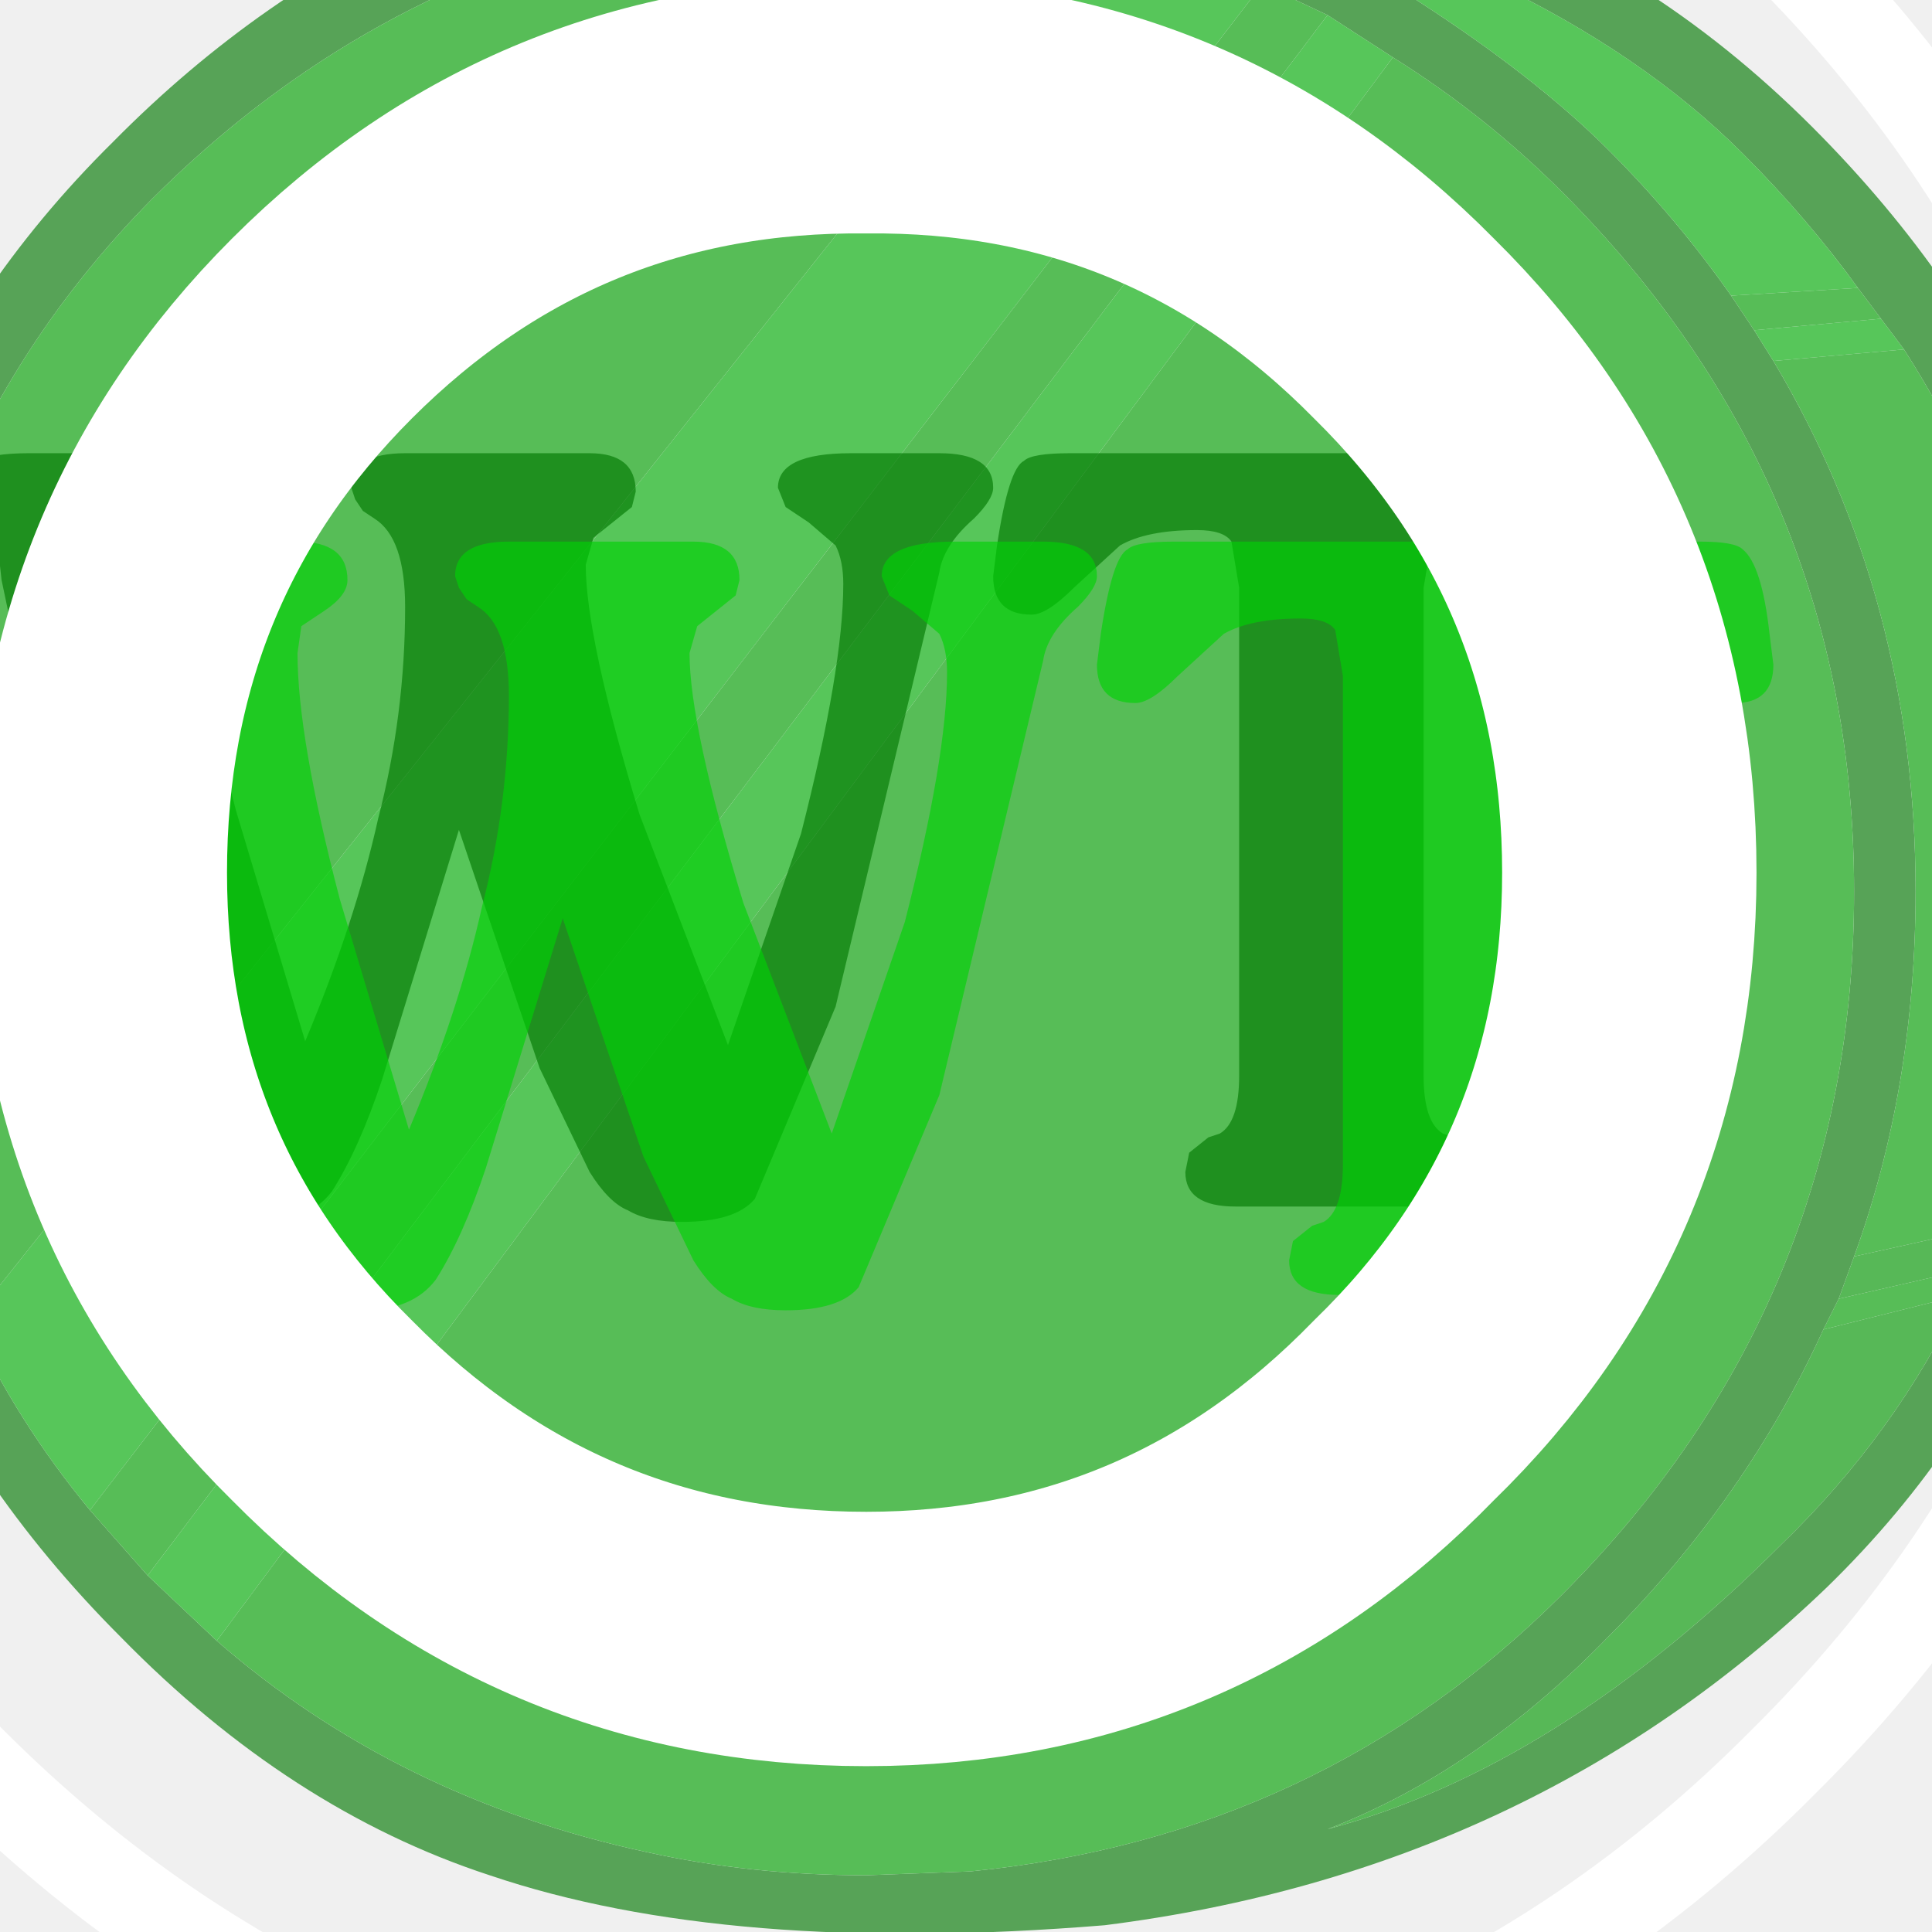
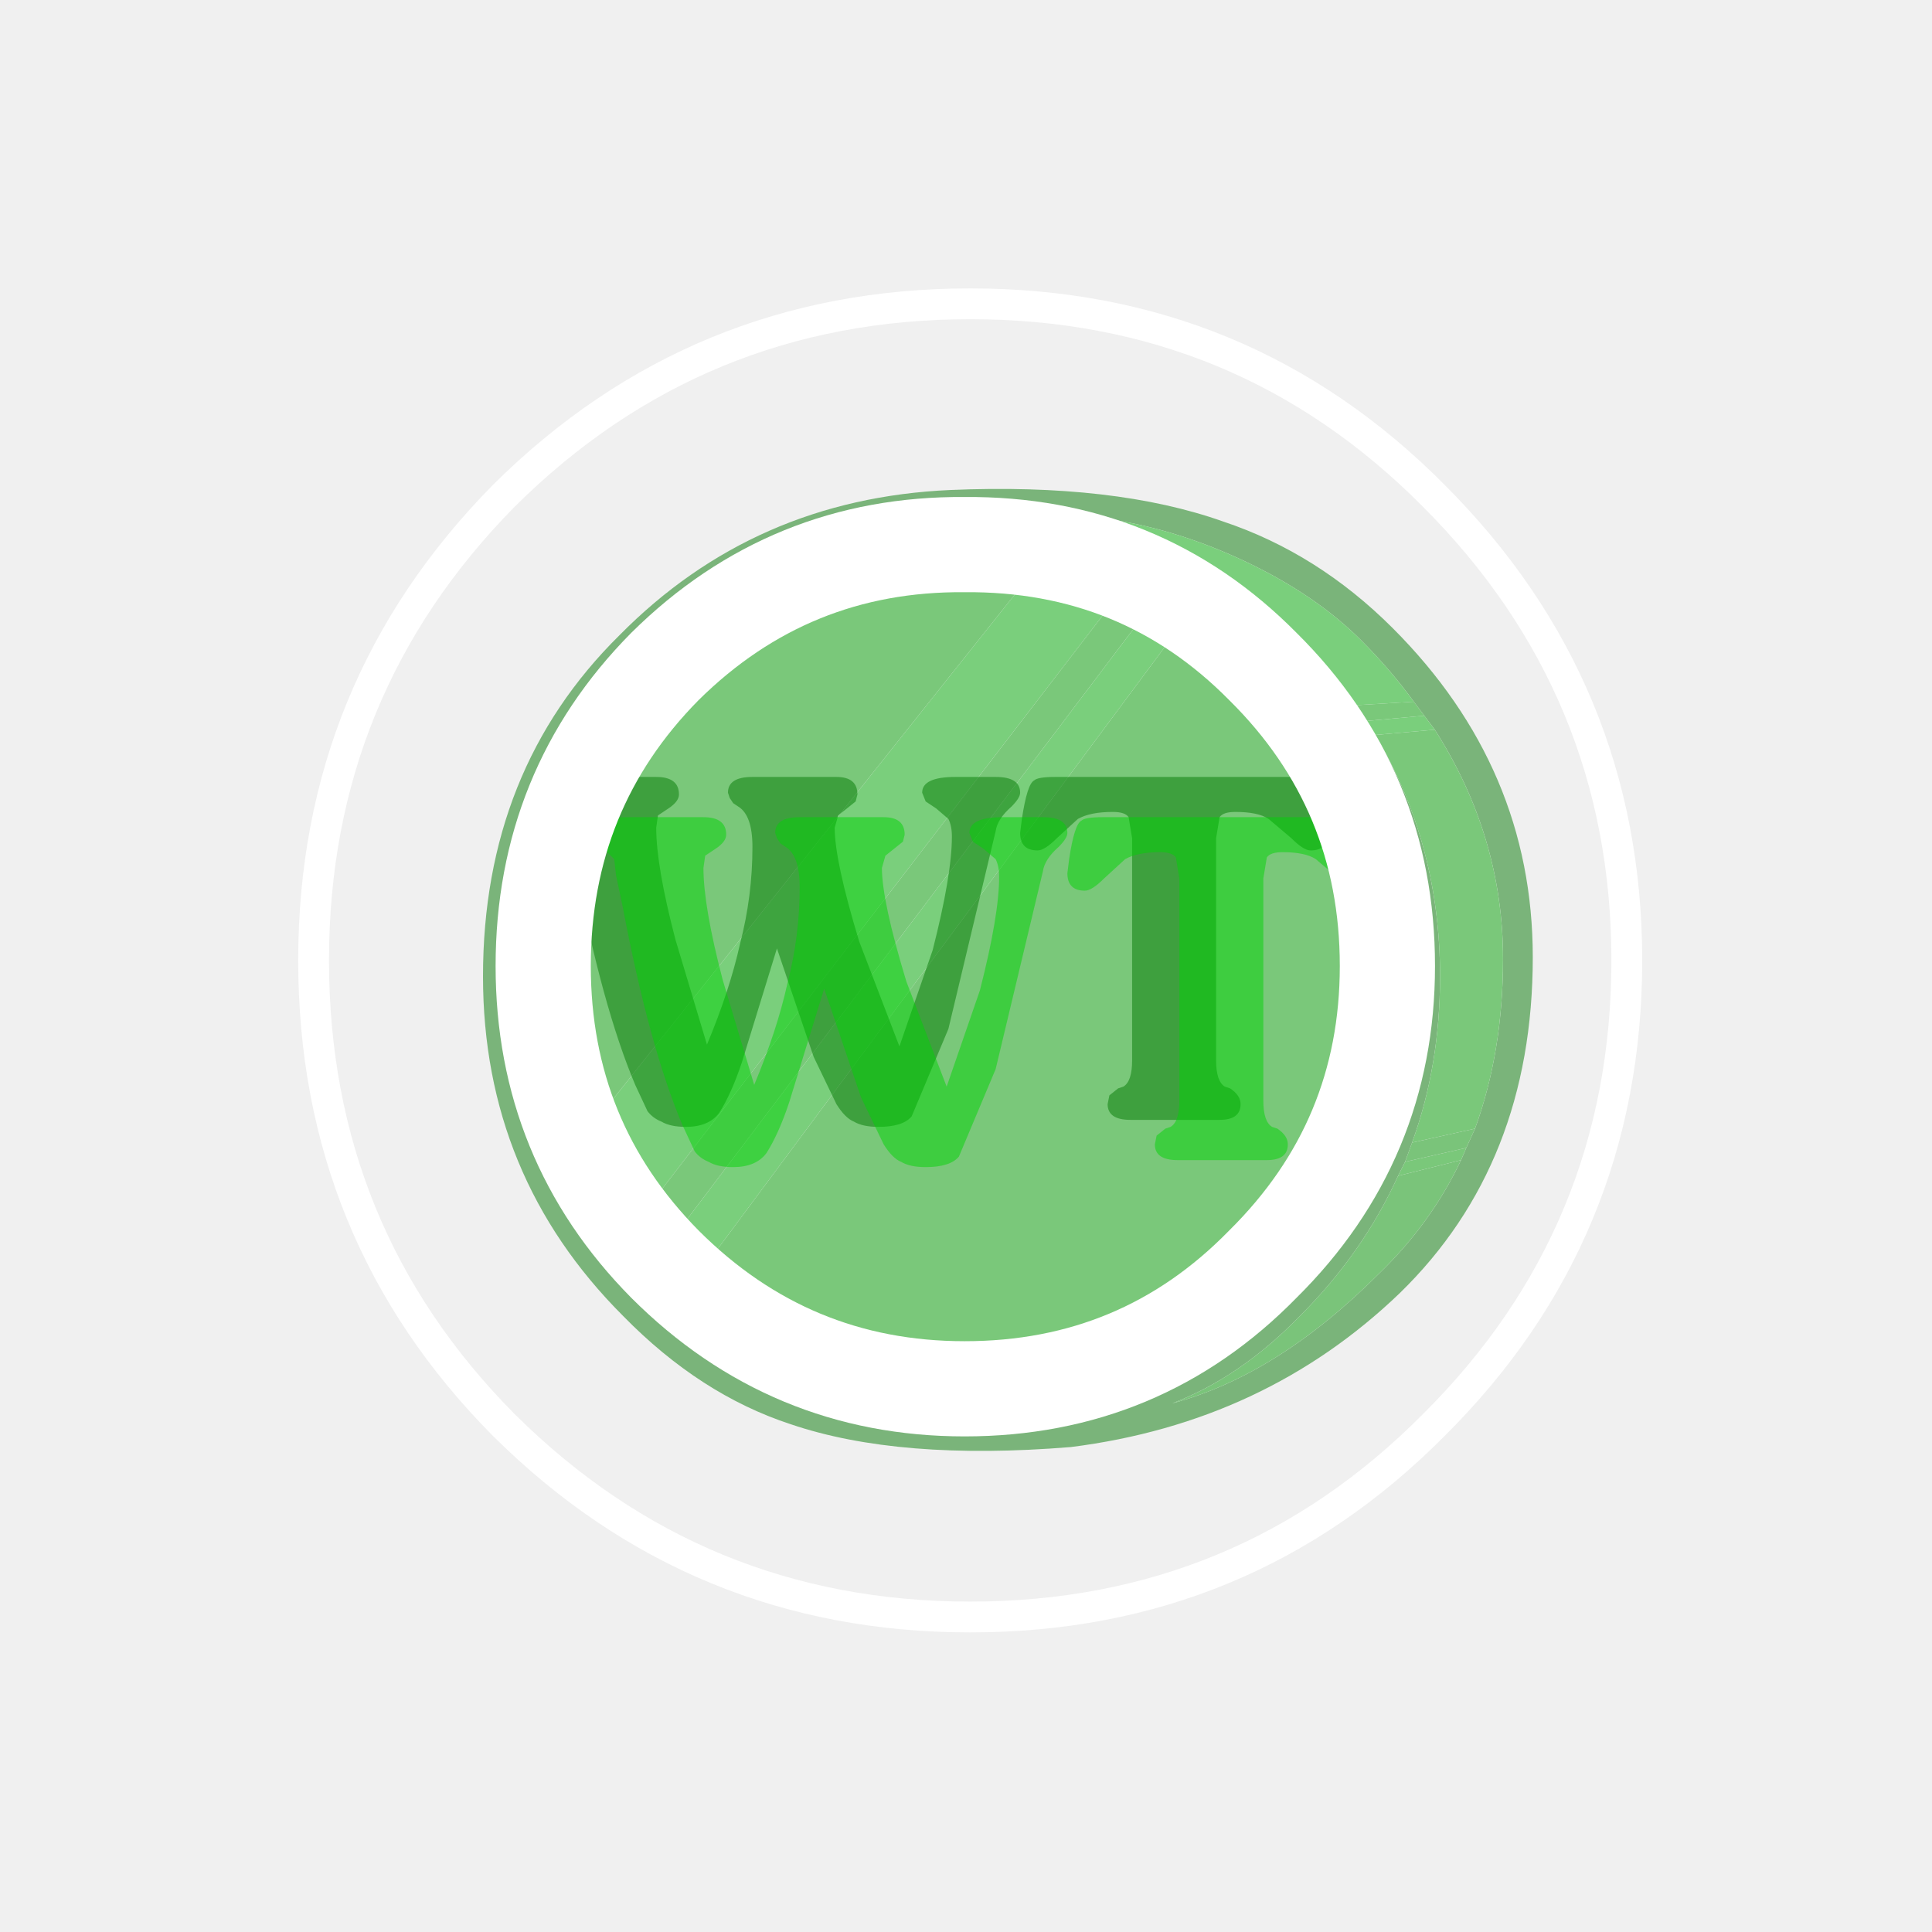
- <svg xmlns="http://www.w3.org/2000/svg" xmlns:xlink="http://www.w3.org/1999/xlink" version="1.1" preserveAspectRatio="none" x="0px" y="0px" width="30px" height="30px" viewBox="0 0 30 30">
+ <svg xmlns="http://www.w3.org/2000/svg" xmlns:xlink="http://www.w3.org/1999/xlink" version="1.1" preserveAspectRatio="none" x="0px" y="0px" width="69px" height="69px" viewBox="-21 -21 69 69">
  <defs>
    <filter id="Filter_1" x="-20%" y="-20%" width="140%" height="140%" color-interpolation-filters="sRGB">
-       <feColorMatrix in="SourceGraphic" type="matrix" values="1 0 0 0 0 0 1 0 0 0 0 0 1 0 0 0 0 0 0.64 0" result="result1" />
+       <feColorMatrix in="SourceGraphic" type="matrix" values="1 0 0 0 0 0 1 0 0 0 0 0 1 0 0 0 0 0 0.49 0" result="result1" />
    </filter>
    <g id="Symbol_233_0_Layer2_0_FILL">
      <path fill="#007700" stroke="none" d=" M 26 3.95 Q 23.85 1.8 21.15 0.9 18.05 -0.2 13.35 0 7.75 0.25 3.9 4.15 0 8 0 13.9 0 19.6 4 23.6 6.2 25.85 8.8 26.7 11.9 27.75 16.8 27.35 22.35 26.65 26.2 22.95 30 19.25 30 13.35 30 7.95 26 3.95 M 20.55 3.05 Q 21.75 3.8 22.75 4.8 26.55 8.6 26.55 13.9 26.55 19.25 22.75 23.05 19.6 26.2 15.05 26.65 L 13.7 26.7 Q 12.2 26.7 10.85 26.4 7.6 25.7 5.25 23.65 L 4.35 22.8 3.6 21.95 Q 2.65 20.8 2.05 19.5 0.85 16.95 0.85 13.9 0.85 8.5 4.4 4.9 7.15 2.15 10.8 1.35 12.15 1.05 13.7 1.05 L 15 1.1 16.5 1.35 Q 17.75 1.6 18.85 2.1 L 19.7 2.5 20.55 3.05 M 21.8 2.05 Q 23.8 3 25.1 4.3 25.95 5.15 26.6 6.05 L 26.9 6.45 27.2 6.85 Q 29.15 9.9 29.15 13.4 29.15 16.05 28.35 18.25 L 28.1 18.8 27.95 19.15 Q 27.1 20.95 25.6 22.4 22.7 25.3 19.7 26.1 21.65 25.35 23.35 23.6 25.15 21.8 26.15 19.6 L 26.35 19.2 26.55 18.65 Q 27.35 16.45 27.35 13.9 27.35 10.1 25.5 7 L 25.25 6.6 24.95 6.15 Q 24.25 5.15 23.35 4.25 22.4 3.3 20.85 2.3 19.25 1.3 18 0.85 19.9 1.15 21.8 2.05 Z" />
      <path fill="#009F00" stroke="none" d=" M 26.9 6.45 L 26.6 6.05 24.95 6.15 25.25 6.6 26.9 6.45 M 27.2 6.85 L 25.5 7 Q 27.35 10.1 27.35 13.9 27.35 16.45 26.55 18.65 L 28.35 18.25 Q 29.15 16.05 29.15 13.4 29.15 9.9 27.2 6.85 M 27.95 19.15 L 28.1 18.8 26.35 19.2 26.15 19.6 27.95 19.15 M 19.7 2.5 L 18.85 2.1 3.6 21.95 4.35 22.8 19.7 2.5 M 15 1.1 L 13.7 1.05 Q 12.15 1.05 10.8 1.35 7.15 2.15 4.4 4.9 0.85 8.5 0.85 13.9 0.85 16.95 2.05 19.5 L 16.5 1.35 15 1.1 M 22.75 4.8 Q 21.75 3.8 20.55 3.05 L 5.25 23.65 Q 7.6 25.7 10.85 26.4 12.2 26.7 13.7 26.7 L 15.05 26.65 Q 19.6 26.2 22.75 23.05 26.55 19.25 26.55 13.9 26.55 8.6 22.75 4.8 Z" />
      <path fill="#00AD04" stroke="none" d=" M 27.2 6.85 L 26.9 6.45 25.25 6.6 25.5 7 27.2 6.85 M 25.1 4.3 Q 23.8 3 21.8 2.05 19.9 1.15 18 0.85 19.25 1.3 20.85 2.3 22.4 3.3 23.35 4.25 24.25 5.15 24.95 6.15 L 26.6 6.05 Q 25.95 5.15 25.1 4.3 M 4.35 22.8 L 5.25 23.65 20.55 3.05 19.7 2.5 4.35 22.8 M 18.85 2.1 Q 17.75 1.6 16.5 1.35 L 2.05 19.5 Q 2.65 20.8 3.6 21.95 L 18.85 2.1 Z" />
      <path fill="#009800" stroke="none" d=" M 26.55 18.65 L 26.35 19.2 28.1 18.8 28.35 18.25 26.55 18.65 M 25.6 22.4 Q 27.1 20.95 27.95 19.15 L 26.15 19.6 Q 25.15 21.8 23.35 23.6 21.65 25.35 19.7 26.1 22.7 25.3 25.6 22.4 Z" />
    </g>
    <g id="Symbol_233_0_Layer1_0_FILL">
      <path fill="#007700" stroke="none" d=" M 23.75 8.3 Q 23.65 8.2 23.2 8.2 L 16.35 8.2 Q 15.85 8.2 15.75 8.3 15.55 8.4 15.4 9.4 L 15.35 9.8 Q 15.35 10.3 15.85 10.3 16.05 10.3 16.4 9.95 L 17 9.4 Q 17.35 9.2 18 9.2 18.35 9.2 18.45 9.35 L 18.55 9.95 18.55 16.3 Q 18.55 16.9 18.3 17.05 L 18.15 17.1 17.9 17.3 17.85 17.55 Q 17.85 18 18.5 18 L 21.05 18 Q 21.65 18 21.65 17.55 21.65 17.3 21.35 17.1 L 21.2 17.05 Q 20.95 16.9 20.95 16.3 L 20.95 9.95 21.05 9.35 Q 21.15 9.2 21.5 9.2 22.15 9.2 22.45 9.4 L 23.1 9.95 Q 23.45 10.3 23.65 10.3 24.15 10.3 24.15 9.8 L 24.1 9.4 Q 24 8.5 23.75 8.3 M 14.65 8.2 L 13.5 8.2 Q 12.55 8.2 12.55 8.65 L 12.65 8.9 12.95 9.1 13.3 9.4 Q 13.4 9.6 13.4 9.9 13.4 11 12.85 13.15 L 11.9 15.9 10.75 12.9 Q 10.05 10.6 10.05 9.65 L 10.15 9.3 10.65 8.9 10.7 8.7 Q 10.7 8.2 10.1 8.2 L 7.7 8.2 Q 7 8.2 7 8.65 L 7.05 8.8 7.15 8.95 7.3 9.05 Q 7.7 9.3 7.7 10.2 7.7 11.6 7.35 12.95 7.05 14.3 6.4 15.85 L 5.5 12.85 Q 4.95 10.75 4.95 9.65 L 5 9.3 5.3 9.1 Q 5.6 8.9 5.6 8.7 5.6 8.2 4.95 8.2 L 2.8 8.2 Q 1.85 8.2 1.85 8.65 1.85 8.9 2.15 9.15 L 2.4 9.4 2.45 9.85 2.65 10.8 Q 3.4 14.75 4.35 17 L 4.7 17.75 Q 4.85 17.95 5.1 18.05 5.35 18.2 5.8 18.2 6.45 18.2 6.75 17.8 7.1 17.25 7.4 16.35 L 8.4 13.1 9.45 16.2 10.1 17.55 Q 10.35 17.95 10.6 18.05 10.85 18.2 11.3 18.2 12 18.2 12.25 17.9 L 13.3 15.4 14.65 9.75 Q 14.7 9.4 15.1 9.05 15.35 8.8 15.35 8.65 15.35 8.2 14.65 8.2 Z" />
    </g>
    <g id="Symbol_233_0_Layer0_0_FILL">
      <path fill="#00D205" stroke="none" d=" M 25.1 9.45 Q 25 9.35 24.55 9.35 L 17.7 9.35 Q 17.2 9.35 17.1 9.45 16.9 9.55 16.75 10.55 L 16.7 10.95 Q 16.7 11.45 17.2 11.45 17.4 11.45 17.75 11.1 L 18.35 10.55 Q 18.7 10.35 19.35 10.35 19.7 10.35 19.8 10.5 L 19.9 11.1 19.9 17.45 Q 19.9 18.05 19.65 18.2 L 19.5 18.25 19.25 18.45 19.2 18.7 Q 19.2 19.15 19.85 19.15 L 22.4 19.15 Q 23 19.15 23 18.7 23 18.45 22.7 18.25 L 22.55 18.2 Q 22.3 18.05 22.3 17.45 L 22.3 11.1 22.4 10.5 Q 22.5 10.35 22.85 10.35 23.5 10.35 23.8 10.55 L 24.45 11.1 Q 24.8 11.45 25 11.45 25.5 11.45 25.5 10.95 L 25.45 10.55 Q 25.35 9.65 25.1 9.45 M 11.5 10.45 L 12 10.05 12.05 9.85 Q 12.05 9.35 11.45 9.35 L 9.05 9.35 Q 8.35 9.35 8.35 9.8 L 8.4 9.95 8.5 10.1 8.65 10.2 Q 9.05 10.45 9.05 11.35 9.05 12.75 8.7 14.1 8.4 15.45 7.75 17 L 6.85 14 Q 6.3 11.9 6.3 10.8 L 6.35 10.45 6.65 10.25 Q 6.95 10.05 6.95 9.85 6.95 9.35 6.3 9.35 L 4.15 9.35 Q 3.2 9.35 3.2 9.8 3.2 10.05 3.5 10.3 L 3.75 10.55 3.8 11 4 11.95 Q 4.75 15.9 5.7 18.15 L 6.05 18.9 Q 6.2 19.1 6.45 19.2 6.7 19.35 7.15 19.35 7.8 19.35 8.1 18.95 8.45 18.4 8.75 17.5 L 9.75 14.25 10.8 17.35 11.45 18.7 Q 11.7 19.1 11.95 19.2 12.2 19.35 12.65 19.35 13.35 19.35 13.6 19.05 L 14.65 16.55 16 10.9 Q 16.05 10.55 16.45 10.2 16.7 9.95 16.7 9.8 16.7 9.35 16 9.35 L 14.85 9.35 Q 13.9 9.35 13.9 9.8 L 14 10.05 14.3 10.25 14.65 10.55 Q 14.75 10.75 14.75 11.05 14.75 12.15 14.2 14.3 L 13.25 17.05 12.1 14.05 Q 11.4 11.75 11.4 10.8 L 11.5 10.45 Z" />
    </g>
-     <path id="Layer1_0_1_STROKES" stroke="#FFFFFF" stroke-width="1.4" stroke-linejoin="round" stroke-linecap="round" fill="none" d=" M -6.25 13.3 Q -6.25 5.05 -0.45 -0.8 5.4 -6.6 13.65 -6.6 21.9 -6.6 27.7 -0.8 33.55 5.05 33.55 13.3 33.55 21.55 27.7 27.35 21.9 33.2 13.65 33.2 5.4 33.2 -0.45 27.35 -6.25 21.55 -6.25 13.3 Z" />
-     <path id="Layer0_0_1_STROKES" stroke="#FFFFFF" stroke-width="3.95" stroke-linejoin="round" stroke-linecap="round" fill="none" d=" M 1.55 13.55 Q 1.55 8.55 5 5.1 8.5 1.6 13.45 1.65 18.35 1.6 21.8 5.1 25.3 8.55 25.3 13.55 25.3 18.5 21.8 21.9 18.35 25.45 13.45 25.45 8.5 25.45 5 21.9 1.55 18.5 1.55 13.55 Z" />
+     <path id="Layer1_0_1_STROKES" stroke="#FFFFFF" stroke-width="1.1" stroke-linejoin="round" stroke-linecap="round" fill="none" d=" M -9.8 13.3 Q -9.8 3.6 -3 -3.3 3.9 -10.15 13.65 -10.15 23.4 -10.15 30.2 -3.3 37.1 3.6 37.1 13.3 37.1 23.05 30.2 29.9 23.4 36.75 13.65 36.75 3.9 36.75 -3 29.9 -9.8 23.05 -9.8 13.3 Z" />
+     <path id="Layer0_0_1_STROKES" stroke="#FFFFFF" stroke-width="3.4" stroke-linejoin="round" stroke-linecap="round" fill="none" d=" M -1.6 13.5 Q -1.6 7.2 2.75 2.8 7.2 -1.6 13.45 -1.55 19.75 -1.6 24.1 2.8 28.55 7.2 28.55 13.5 28.55 19.75 24.1 24.15 19.75 28.6 13.45 28.6 7.2 28.6 2.75 24.15 -1.6 19.75 -1.6 13.5 Z" />
  </defs>
-   <g transform="matrix( 1.193604, 0, 0, 1.193604, -2.9,-2.75) ">
+   <g transform="matrix( 1.249741, 0, 0, 1.249741, -3.75,-3.5) ">
    <g transform="matrix( 1, 0, 0, 1, 0,0) ">
      <use filter="url(#Filter_1)" xlink:href="#Symbol_233_0_Layer2_0_FILL" />
    </g>
    <g transform="matrix( 1, 0, 0, 1, 0,0) ">
      <use filter="url(#Filter_1)" xlink:href="#Symbol_233_0_Layer1_0_FILL" />
    </g>
    <g transform="matrix( 1, 0, 0, 1, 0,0) ">
      <use filter="url(#Filter_1)" xlink:href="#Symbol_233_0_Layer0_0_FILL" />
    </g>
  </g>
  <g transform="matrix( 1, 0, 0, 1, 0,0) ">
    <use xlink:href="#Layer1_0_1_STROKES" />
  </g>
  <g transform="matrix( 1, 0, 0, 1, 0,0) ">
    <use xlink:href="#Layer0_0_1_STROKES" />
  </g>
</svg>
